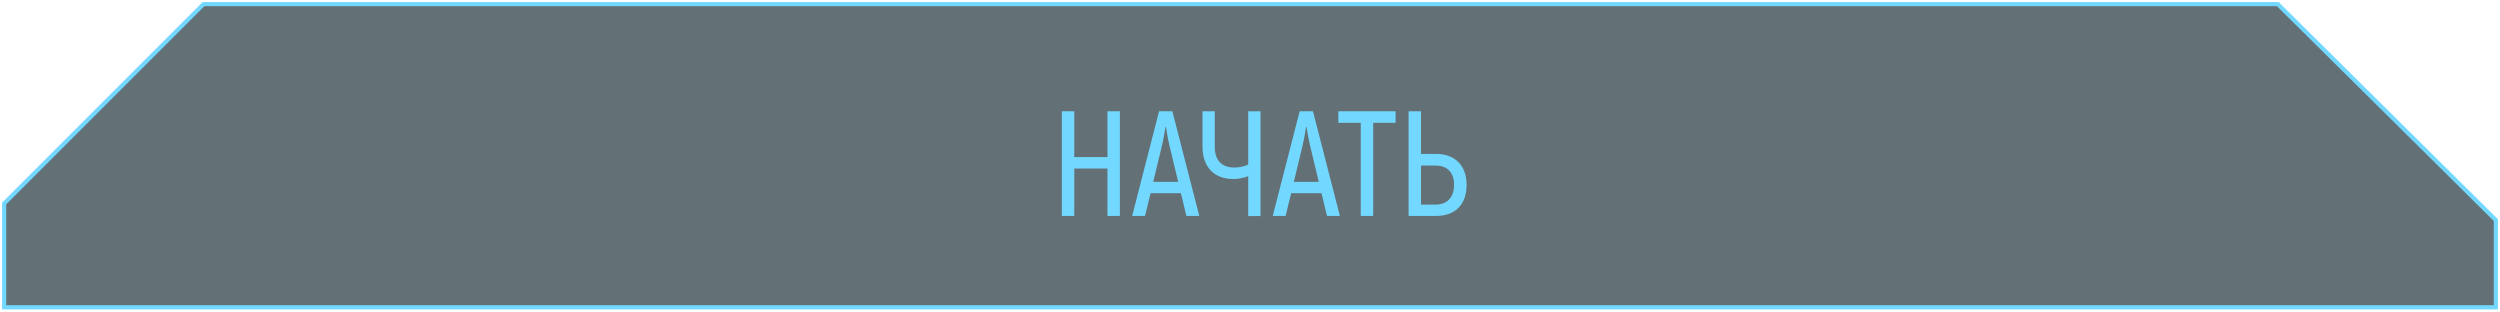
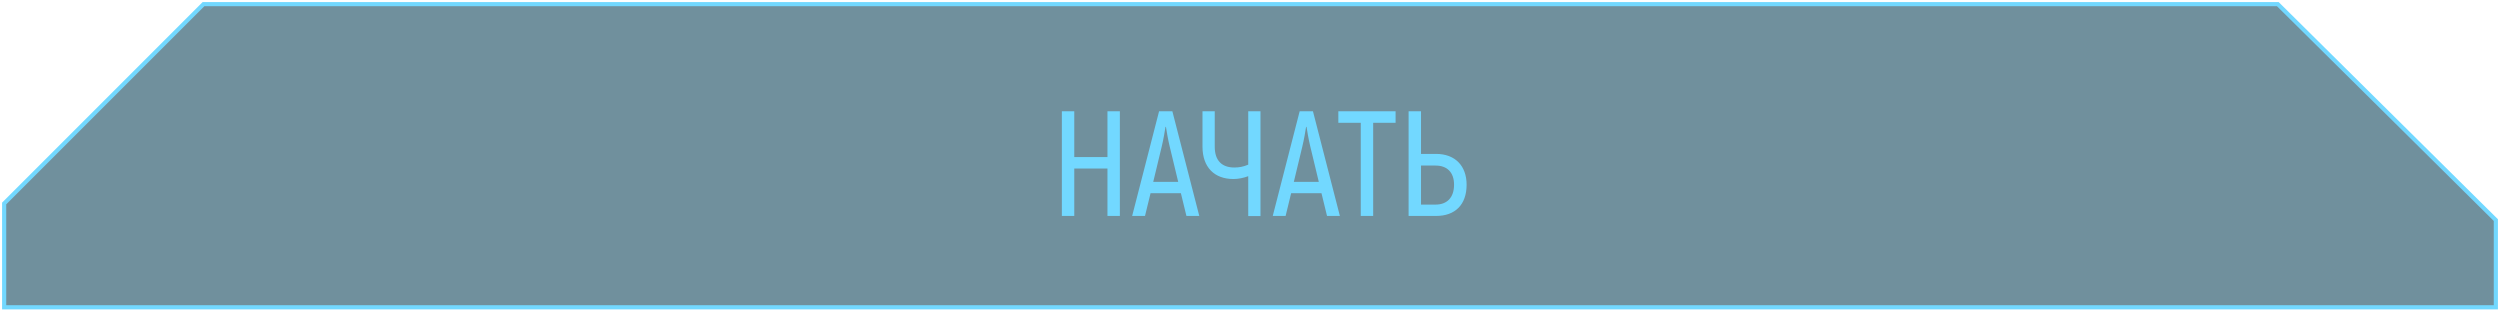
<svg xmlns="http://www.w3.org/2000/svg" width="602" height="75" viewBox="0 0 602 75" fill="none">
-   <path d="M1 74V49L49 1H548.5L601 53V74H303.5H1Z" fill="#3C4E55" fill-opacity="0.8" stroke="#72D8FF" />
+   <path d="M1 74V49L49 1H548.5L601 53V74H303.5H1Z" fill="#4C7484" fill-opacity="0.8" stroke="#72D8FF" />
  <path d="M266.676 26.8H269.664V52H266.676V40.588H258.684V52H255.696V26.8H258.684V37.816H266.676V26.8ZM285.691 52L284.359 46.528H277.051L275.719 52H272.623L279.103 26.8H282.307L288.787 52H285.691ZM277.699 43.792H283.711L281.659 35.26C281.263 33.64 280.903 31.516 280.759 30.544H280.651C280.507 31.516 280.147 33.64 279.751 35.26L277.699 43.792ZM300.574 26.8H303.526V52.036H300.574V42.424C299.458 42.856 298.162 43.108 297.01 43.108C292.438 43.108 289.558 40.3 289.558 35.296V26.8H292.51V35.332C292.51 38.716 294.274 40.336 297.226 40.336C298.342 40.336 299.386 40.156 300.574 39.652V26.8ZM319.546 52L318.214 46.528H310.906L309.574 52H306.478L312.958 26.8H316.162L322.642 52H319.546ZM311.554 43.792H317.566L315.514 35.26C315.118 33.64 314.758 31.516 314.614 30.544H314.506C314.362 31.516 314.002 33.64 313.606 35.26L311.554 43.792ZM336.058 26.8V29.572H330.658V52H327.67V29.572H322.27V26.8H336.058ZM339.192 52V26.8H342.18V37.06H345.816C350.388 37.06 353.16 39.94 353.16 44.476C353.16 49.3 350.388 52 345.816 52H339.192ZM342.18 49.264H345.708C348.372 49.264 350.136 47.644 350.136 44.476C350.136 41.416 348.372 39.868 345.708 39.868H342.18V49.264Z" fill="#72D8FF" />
</svg>
